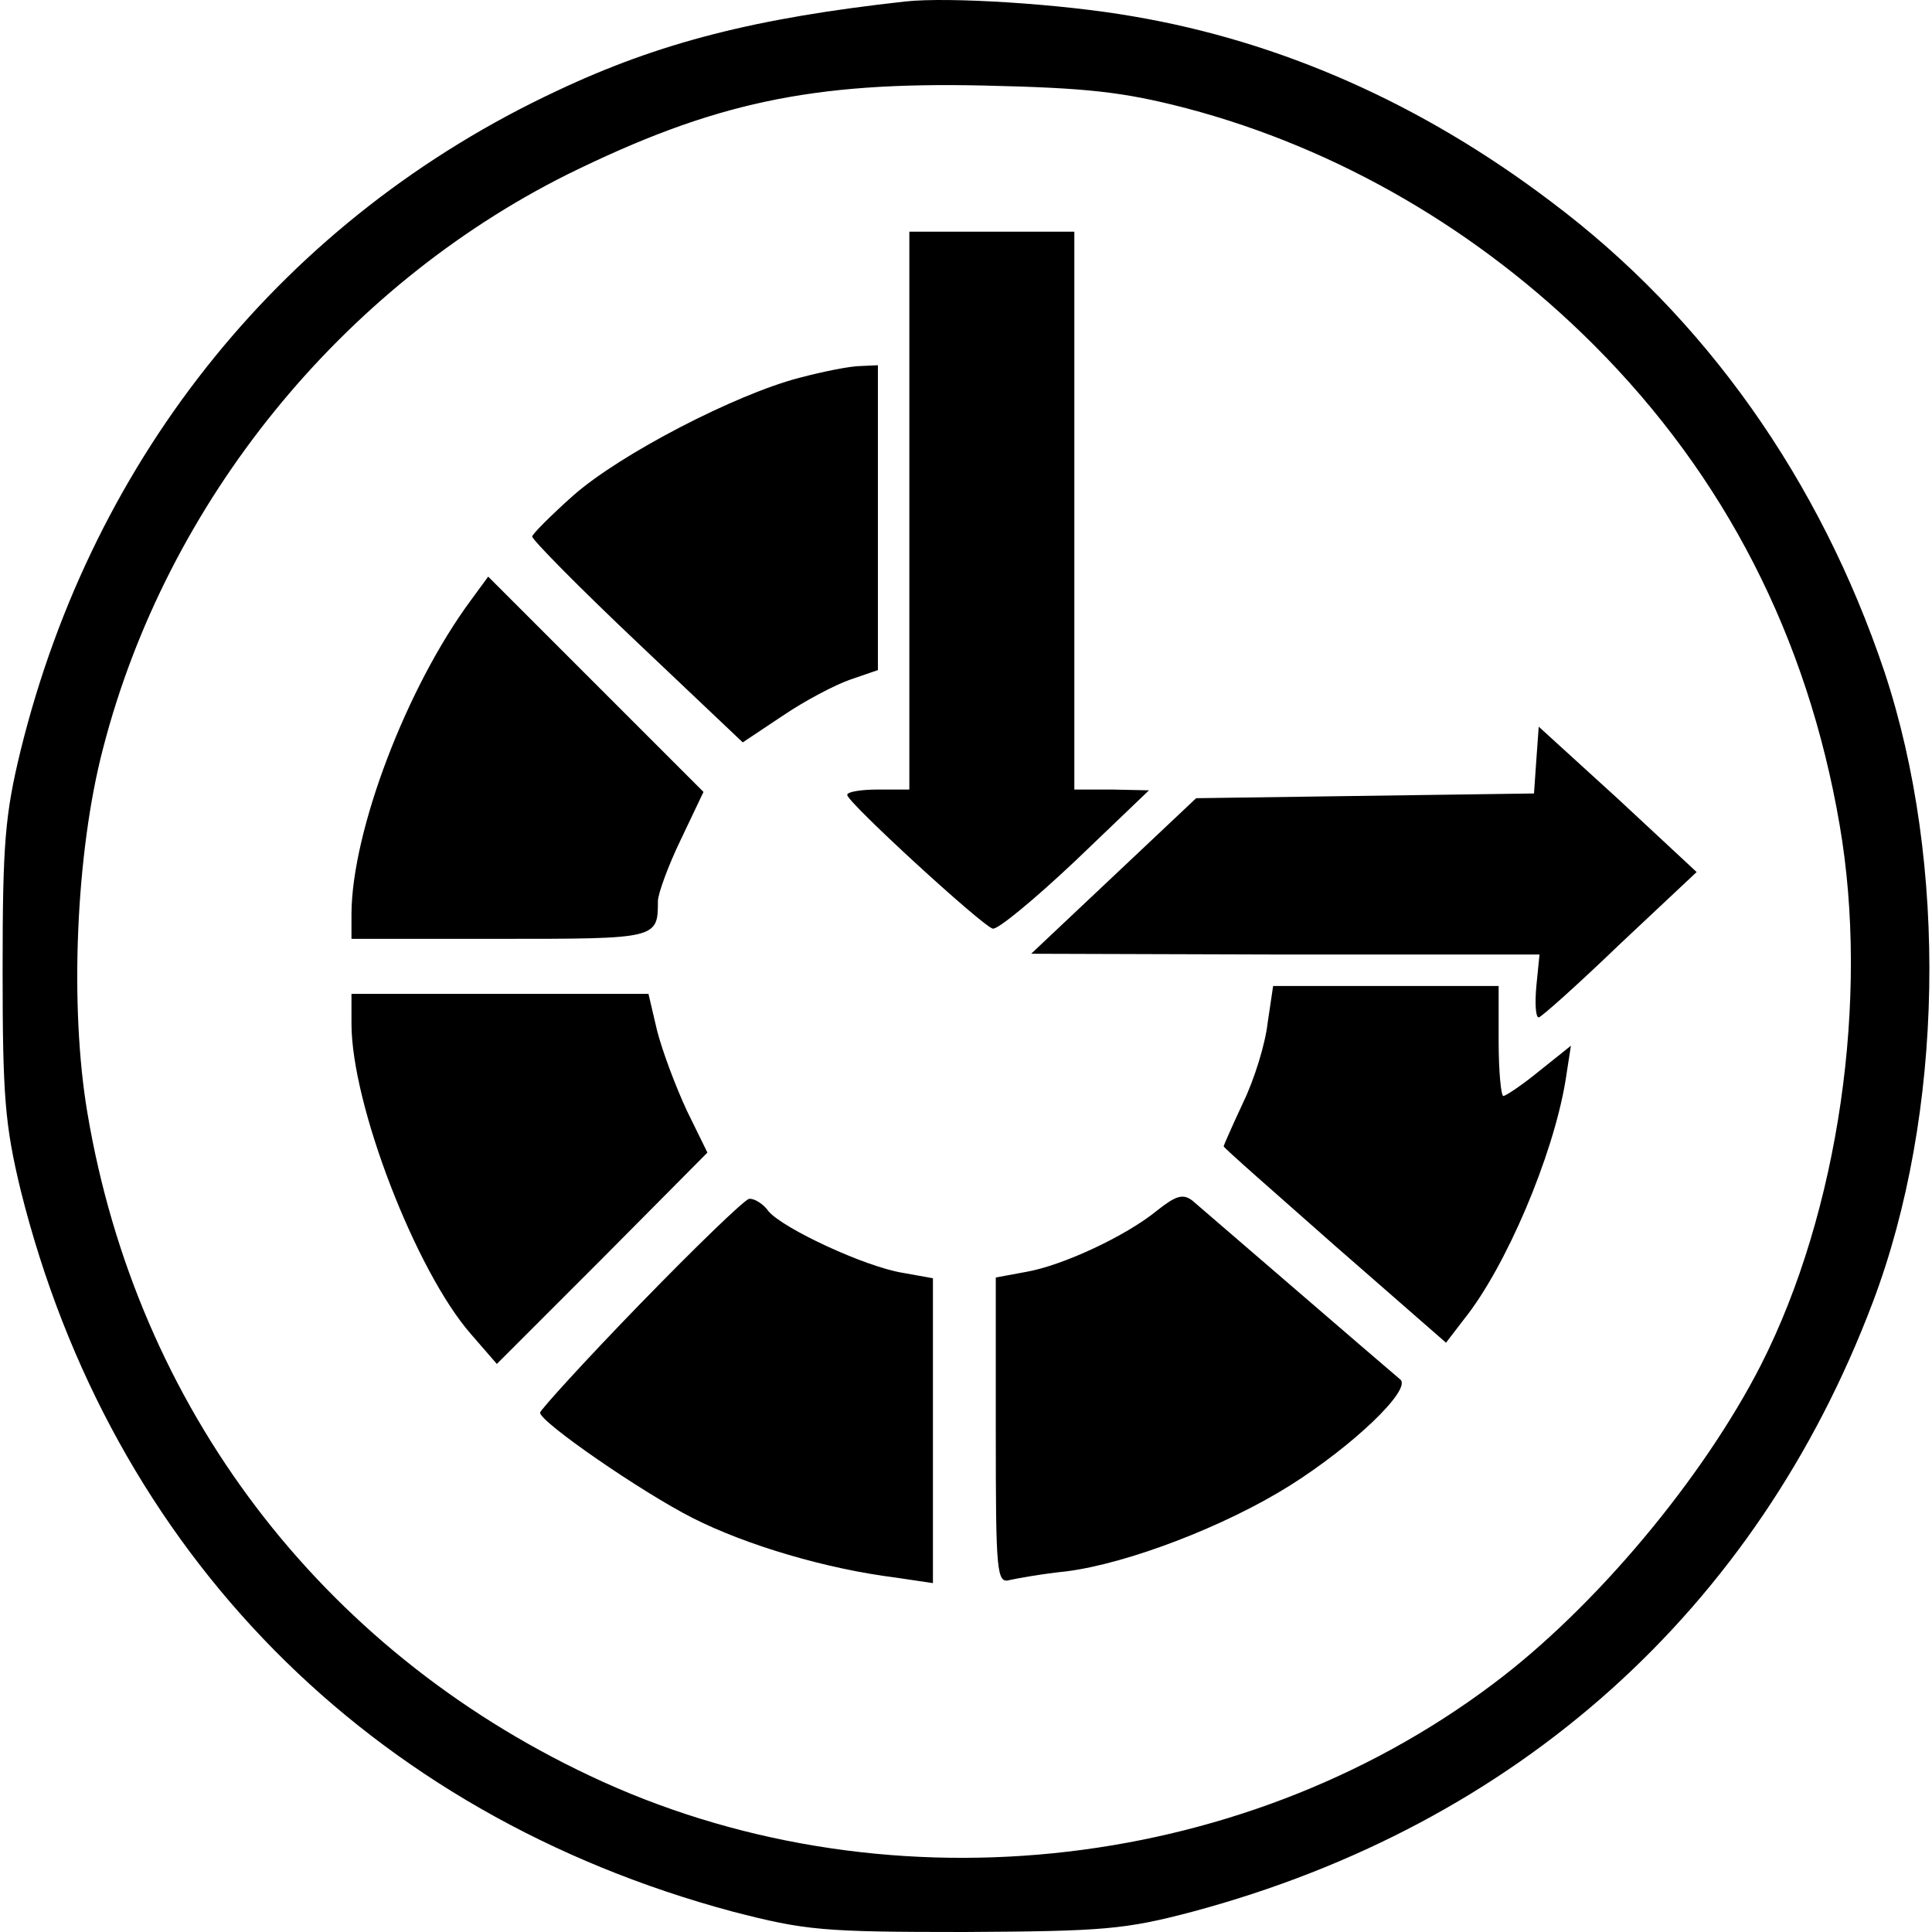
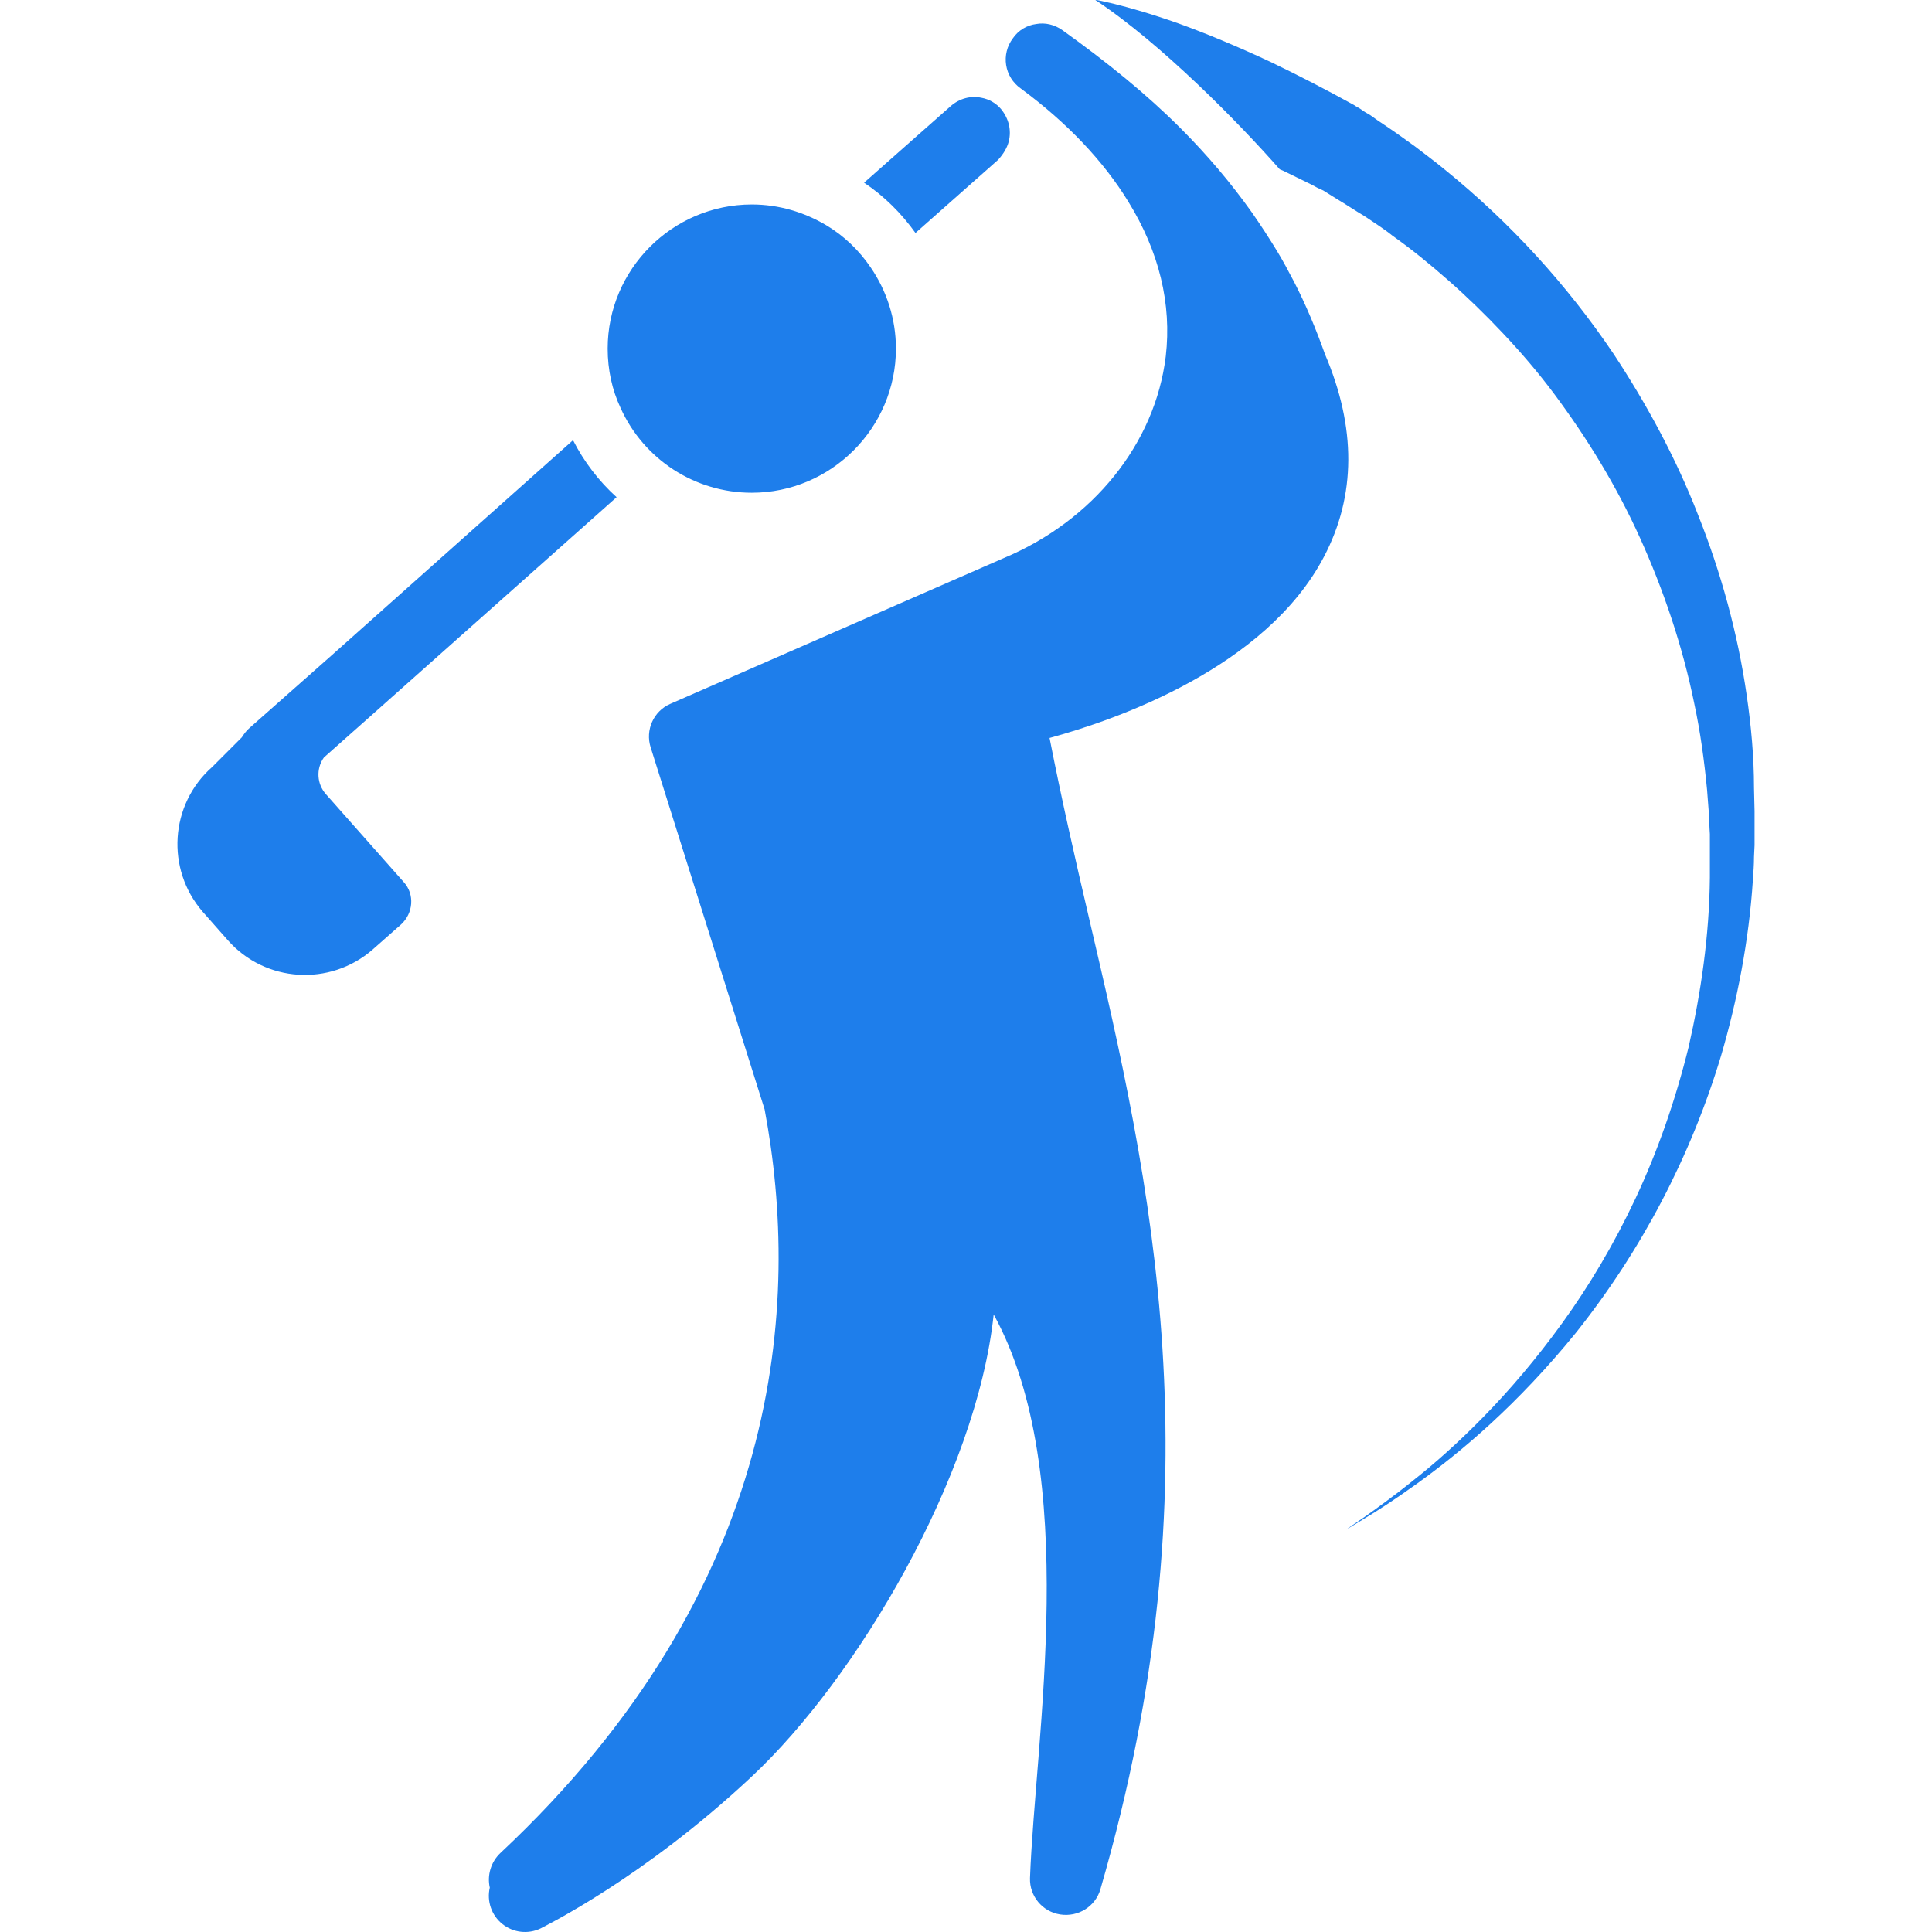
<svg xmlns="http://www.w3.org/2000/svg" style="isolation:isolate" viewBox="0 0 256 256" width="256pt" height="256pt">
  <defs>
-     <clipPath id="_clipPath_a3FANei7bzjUbgMWyzJtFIBKkotKECDT">
+     <clipPath id="_clipPath_OdhH5YSK8OGhffNQVQTpoVnbstG3mDdD">
      <rect width="256" height="256" />
    </clipPath>
  </defs>
-   <g clip-path="url(#_clipPath_a3FANei7bzjUbgMWyzJtFIBKkotKECDT)">
-     <path d=" M 120.492 67.659 L 120.492 104.618 L 116.329 104.618 C 114.039 104.618 112.163 104.931 112.267 105.348 C 112.372 106.39 129.967 122.526 131.527 123.047 C 132.153 123.256 137.045 119.194 142.459 114.093 L 152.246 104.722 L 147.351 104.618 L 142.355 104.618 L 142.355 67.659 L 142.355 30.699 L 131.423 30.699 L 120.492 30.699 L 120.492 67.659 L 120.492 67.659 L 120.492 67.659 L 120.492 67.659 L 120.492 67.659 L 120.492 67.659 L 120.492 67.659 L 120.492 67.659 Z  M 105.916 50.063 C 97.483 52.249 82.178 60.161 75.93 65.681 C 73.015 68.284 70.517 70.782 70.517 71.095 C 70.517 71.512 76.764 77.863 84.468 85.15 L 98.418 98.371 L 103.728 94.831 C 106.643 92.853 110.6 90.772 112.682 90.042 L 116.326 88.792 L 116.326 68.594 L 116.326 48.396 L 114.036 48.5 C 112.684 48.503 109.04 49.232 105.916 50.063 L 105.916 50.063 L 105.916 50.063 L 105.916 50.063 L 105.916 50.063 L 105.916 50.063 L 105.916 50.063 Z  M 62.399 79.528 C 53.859 91.084 46.677 110.034 46.573 120.966 L 46.573 124.402 L 66.25 124.402 C 87.073 124.402 87.177 124.402 87.177 119.405 C 87.177 118.467 88.529 114.721 90.196 111.285 L 93.216 104.933 L 78.952 90.668 L 64.689 76.404 L 62.399 79.528 L 62.399 79.528 L 62.399 79.528 L 62.399 79.528 L 62.399 79.528 L 62.399 79.528 Z  M 203.574 100.664 L 203.264 105.139 L 180.88 105.452 L 158.496 105.765 L 147.565 116.071 L 136.634 126.377 L 170.366 126.481 L 203.993 126.481 L 203.576 130.644 C 203.368 132.937 203.472 134.81 203.889 134.81 C 204.202 134.81 209.094 130.438 214.612 125.129 L 224.814 115.55 L 214.403 105.866 L 203.889 96.287 L 203.574 100.664 L 203.574 100.664 L 203.574 100.664 L 203.574 100.664 L 203.574 100.664 Z  M 167.969 135.542 C 167.656 138.353 166.2 143.037 164.741 146.056 C 163.282 149.18 162.138 151.782 162.138 151.887 C 162.138 152.095 168.802 157.925 176.819 165.004 L 191.603 177.915 L 194 174.791 C 199.517 167.919 205.765 153.241 207.429 143.245 L 208.156 138.561 L 203.991 141.893 C 201.701 143.766 199.515 145.225 199.202 145.225 C 198.89 145.225 198.577 141.893 198.577 137.938 L 198.577 130.652 L 183.584 130.652 L 168.696 130.652 L 167.969 135.542 L 167.969 135.542 L 167.969 135.542 L 167.969 135.542 Z  M 46.573 135.646 C 46.573 146.369 55.11 168.443 62.399 176.771 L 65.835 180.729 L 79.786 166.778 L 93.737 152.723 L 91.03 147.205 C 89.571 144.082 87.802 139.397 87.073 136.586 L 85.926 131.691 L 66.25 131.691 L 46.573 131.691 L 46.573 135.646 L 46.573 135.646 L 46.573 135.646 L 46.573 135.646 Z  M 153.289 160.424 C 149.227 163.756 140.794 167.71 135.902 168.544 L 131.947 169.274 L 131.947 189.576 C 131.947 208.422 132.051 209.878 133.82 209.357 C 134.758 209.148 138.194 208.523 141.318 208.211 C 149.438 207.169 162.245 202.276 170.887 196.862 C 179.32 191.553 187.023 184.16 185.567 182.807 C 182.964 180.619 159.33 160.215 157.978 159.069 C 156.722 158.134 155.787 158.446 153.289 160.424 L 153.289 160.424 Z  M 157.243 14.354 C 177.337 19.663 196.079 30.595 211.176 45.692 C 228.56 63.079 239.494 84.423 243.761 109.305 C 247.718 132.21 243.657 160.528 233.351 180.83 C 225.647 195.927 211.28 213.106 197.743 223.203 C 163.907 248.609 116.329 253.397 78.119 235.281 C 42.407 218.415 18.15 186.452 11.59 147.515 C 9.196 133.46 10.03 112.95 13.672 99.103 C 22.105 66.515 45.218 38.092 75.204 23.1 C 94.464 13.625 107.479 10.814 130.384 11.335 C 144.126 11.647 148.81 12.168 157.243 14.354 L 157.243 14.354 L 157.243 14.354 L 157.243 14.354 L 157.243 14.354 L 157.243 14.354 L 157.243 14.354 L 157.243 14.354 L 157.243 14.354 Z  M 119.971 0.195 C 100.19 2.381 87.383 5.608 73.745 12.064 C 37.931 28.826 12.424 60.163 2.74 99.413 C 0.659 107.95 0.346 111.803 0.346 128.565 C 0.346 145.327 0.659 149.076 2.74 157.717 C 14.714 205.712 48.967 240.382 97.066 253.293 C 106.75 255.792 108.935 256 127.779 256 C 146.208 255.896 149.019 255.687 158.077 253.293 C 201.075 241.737 232.726 213.314 248.135 172.606 C 257.61 147.619 258.129 114.406 249.696 89.003 C 241.159 63.6 225.957 42.047 205.554 26.744 C 188.375 13.729 169.738 5.504 150.168 2.172 C 140.69 0.507 125.697 -0.43 119.971 0.195 L 119.971 0.195 L 119.971 0.195 L 119.971 0.195 L 119.971 0.195 L 119.971 0.195 L 119.971 0.195 L 119.971 0.195 L 119.971 0.195 Z  M 84.887 172.71 C 77.496 180.312 71.561 186.869 71.561 187.182 C 71.561 188.429 84.991 197.696 91.759 201.132 C 98.942 204.777 109.563 207.901 118.726 209.044 L 123.618 209.771 L 123.618 189.573 L 123.618 169.375 L 119.557 168.646 C 114.56 167.815 103.834 162.815 101.857 160.525 C 101.128 159.483 99.88 158.754 99.255 158.858 C 98.629 158.968 92.174 165.215 84.887 172.71 Z " fill-rule="evenodd" fill="rgb(0,0,0)" />
+   <g clip-path="url(#_clipPath_OdhH5YSK8OGhffNQVQTpoVnbstG3mDdD)">
+     <path d=" M 231.453 92.159 C 230.268 83.943 228.047 75.874 225.012 68.25 C 222.052 60.625 218.128 53.445 213.835 46.931 C 207.637 37.724 200.103 29.491 191.48 22.503 C 190.147 21.393 188.815 20.43 187.483 19.394 C 186.15 18.432 184.818 17.47 183.485 16.581 C 182.819 16.137 182.153 15.693 181.561 15.249 C 181.191 15.027 180.746 14.805 180.376 14.509 C 180.08 14.287 179.71 14.138 179.414 13.916 C 175.792 11.913 172.114 10.012 168.385 8.217 C 163.795 6.07 159.65 4.367 156.171 3.109 C 152.618 1.851 149.731 1.036 147.658 0.518 C 146.622 0.296 145.807 0.074 145.289 0 L 145.141 0 C 153.876 5.774 164.239 16.359 169.569 22.429 C 169.717 22.503 169.939 22.577 170.087 22.651 C 171.271 23.243 172.53 23.836 173.714 24.428 C 174.232 24.724 174.825 25.02 175.343 25.242 L 177.119 26.352 C 178.378 27.093 179.562 27.907 180.821 28.647 C 182.005 29.461 183.337 30.276 184.522 31.238 C 187.038 33.014 189.481 35.013 191.924 37.16 C 194.367 39.306 196.81 41.675 199.178 44.192 C 201.547 46.709 203.842 49.374 205.988 52.261 C 210.282 58.034 214.205 64.4 217.314 71.285 C 220.423 78.169 222.94 85.571 224.494 93.195 C 225.309 96.971 225.827 100.82 226.197 104.669 L 226.419 107.556 C 226.493 108.518 226.493 109.555 226.567 110.517 L 226.567 116.291 C 226.493 123.989 225.383 131.54 223.754 138.72 C 221.978 145.9 219.609 152.636 216.722 158.78 C 213.835 164.924 210.504 170.476 207.025 175.287 C 203.546 180.099 199.993 184.244 196.587 187.723 C 193.182 191.202 189.999 194.015 187.261 196.162 C 184.522 198.383 182.301 199.937 180.746 201.048 C 179.192 202.084 178.378 202.676 178.378 202.676 C 178.378 202.676 179.266 202.158 180.821 201.196 C 182.449 200.233 184.744 198.753 187.631 196.68 C 190.518 194.608 193.849 192.017 197.476 188.686 C 201.103 185.355 204.952 181.357 208.801 176.62 C 217.493 165.716 224.025 153.255 228.047 139.904 C 230.194 132.576 231.749 124.655 232.267 116.587 C 232.341 115.551 232.415 114.588 232.415 113.552 L 232.489 111.997 L 232.489 107.482 L 232.415 104.373 C 232.415 100.302 232.045 96.23 231.453 92.159 L 231.453 92.159 Z  M 43.211 105.261 C 41.979 103.904 41.855 101.872 42.915 100.376 L 48.837 95.12 L 81.703 65.881 C 79.336 63.736 77.379 61.177 75.929 58.33 L 43.951 86.829 L 33.07 96.453 C 32.626 96.823 32.33 97.267 32.033 97.711 L 28.11 101.634 C 22.484 106.594 21.966 115.18 26.852 120.806 L 30.183 124.581 C 35.142 130.207 43.729 130.725 49.355 125.84 L 53.13 122.509 C 54.759 121.028 54.981 118.511 53.5 116.883 L 43.211 105.261 Z  M 175.565 46.931 C 174.38 43.6 173.048 40.417 171.494 37.382 C 170.753 35.975 170.013 34.569 169.199 33.237 C 168.163 31.534 167.052 29.831 165.868 28.129 C 163.129 24.28 160.02 20.579 156.393 16.951 C 151.951 12.51 146.77 8.291 140.774 3.997 C 139.738 3.257 138.479 2.961 137.295 3.183 C 136.11 3.331 134.926 3.997 134.186 5.108 C 133.436 6.114 133.123 7.38 133.318 8.62 C 133.513 9.86 134.199 10.968 135.222 11.696 C 141.44 16.285 146.252 21.393 149.509 26.722 C 153.58 33.311 155.282 40.269 154.468 47.227 C 153.062 58.775 144.845 68.99 133.001 73.949 L 88.809 93.269 C 86.589 94.232 85.478 96.749 86.219 99.043 L 101.319 147.01 C 106.131 172.623 103.836 210.375 66.306 245.536 C 65.048 246.72 64.53 248.497 64.9 250.125 C 64.482 251.919 65.131 253.794 66.568 254.946 C 68.005 256.099 69.975 256.326 71.636 255.529 C 72.154 255.233 85.256 248.867 99.617 235.394 C 113.533 222.366 129.374 195.644 131.669 174.177 C 143.291 195.348 137.147 230.435 136.48 248.867 C 136.406 251.235 138.109 253.308 140.478 253.678 C 142.847 254.048 145.141 252.642 145.807 250.347 C 161.574 196.014 152.47 156.56 144.327 121.769 C 142.402 113.552 140.626 105.705 139.071 97.785 C 148.028 95.342 167.718 88.458 175.417 73.801 C 179.71 65.659 179.71 56.628 175.565 46.931 L 175.565 46.931 Z  M 133.668 18.728 C 134.038 17.247 133.668 15.693 132.631 14.435 C 131.964 13.657 131.049 13.134 130.04 12.954 C 128.634 12.658 127.154 13.028 125.969 14.064 L 114.496 24.206 C 117.16 25.982 119.455 28.277 121.306 30.868 L 132.261 21.171 C 132.927 20.43 133.446 19.616 133.668 18.728 L 133.668 18.728 Z  M 109.462 29.831 C 106.575 28.129 103.244 27.093 99.617 27.093 C 89.106 27.093 80.519 35.679 80.519 46.191 C 80.519 49.003 81.111 51.668 82.221 54.037 C 85.293 60.89 92.107 65.297 99.617 65.289 C 110.128 65.289 118.715 56.702 118.715 46.191 C 118.715 42.193 117.456 38.492 115.384 35.457 C 113.829 33.162 111.831 31.238 109.462 29.831 Z " fill="rgb(30,126,235)" />
  </g>
</svg>
